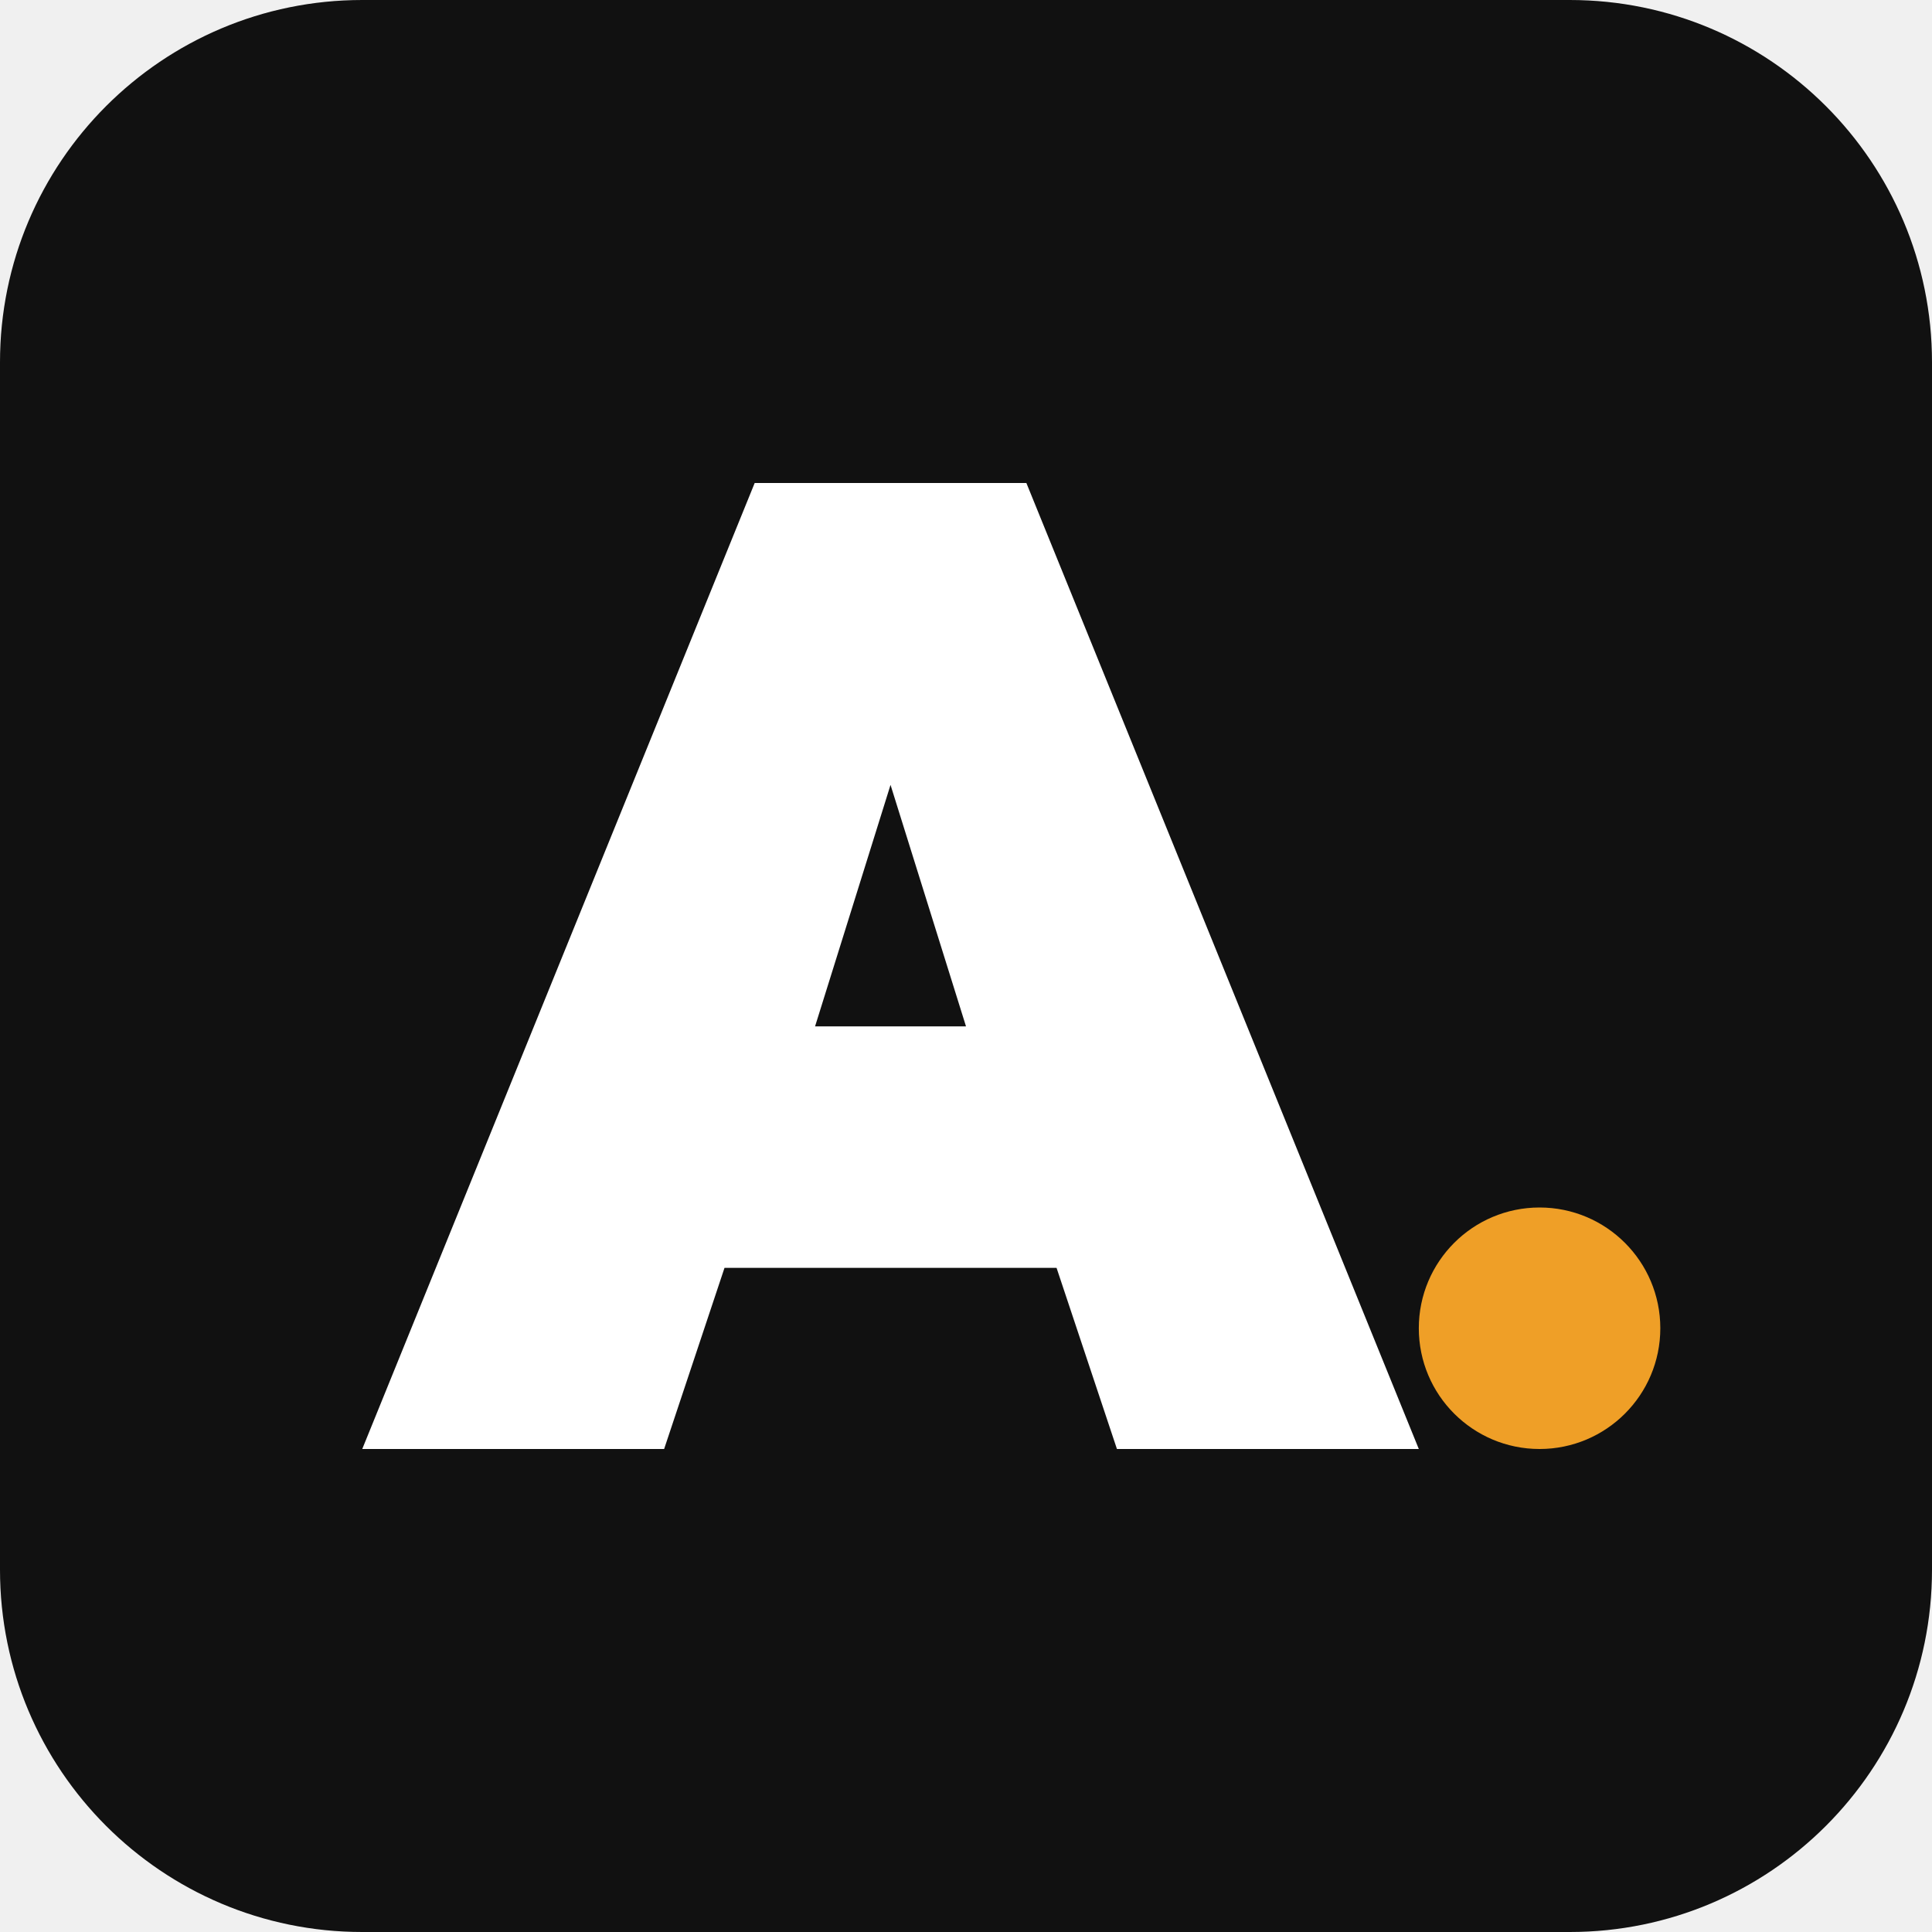
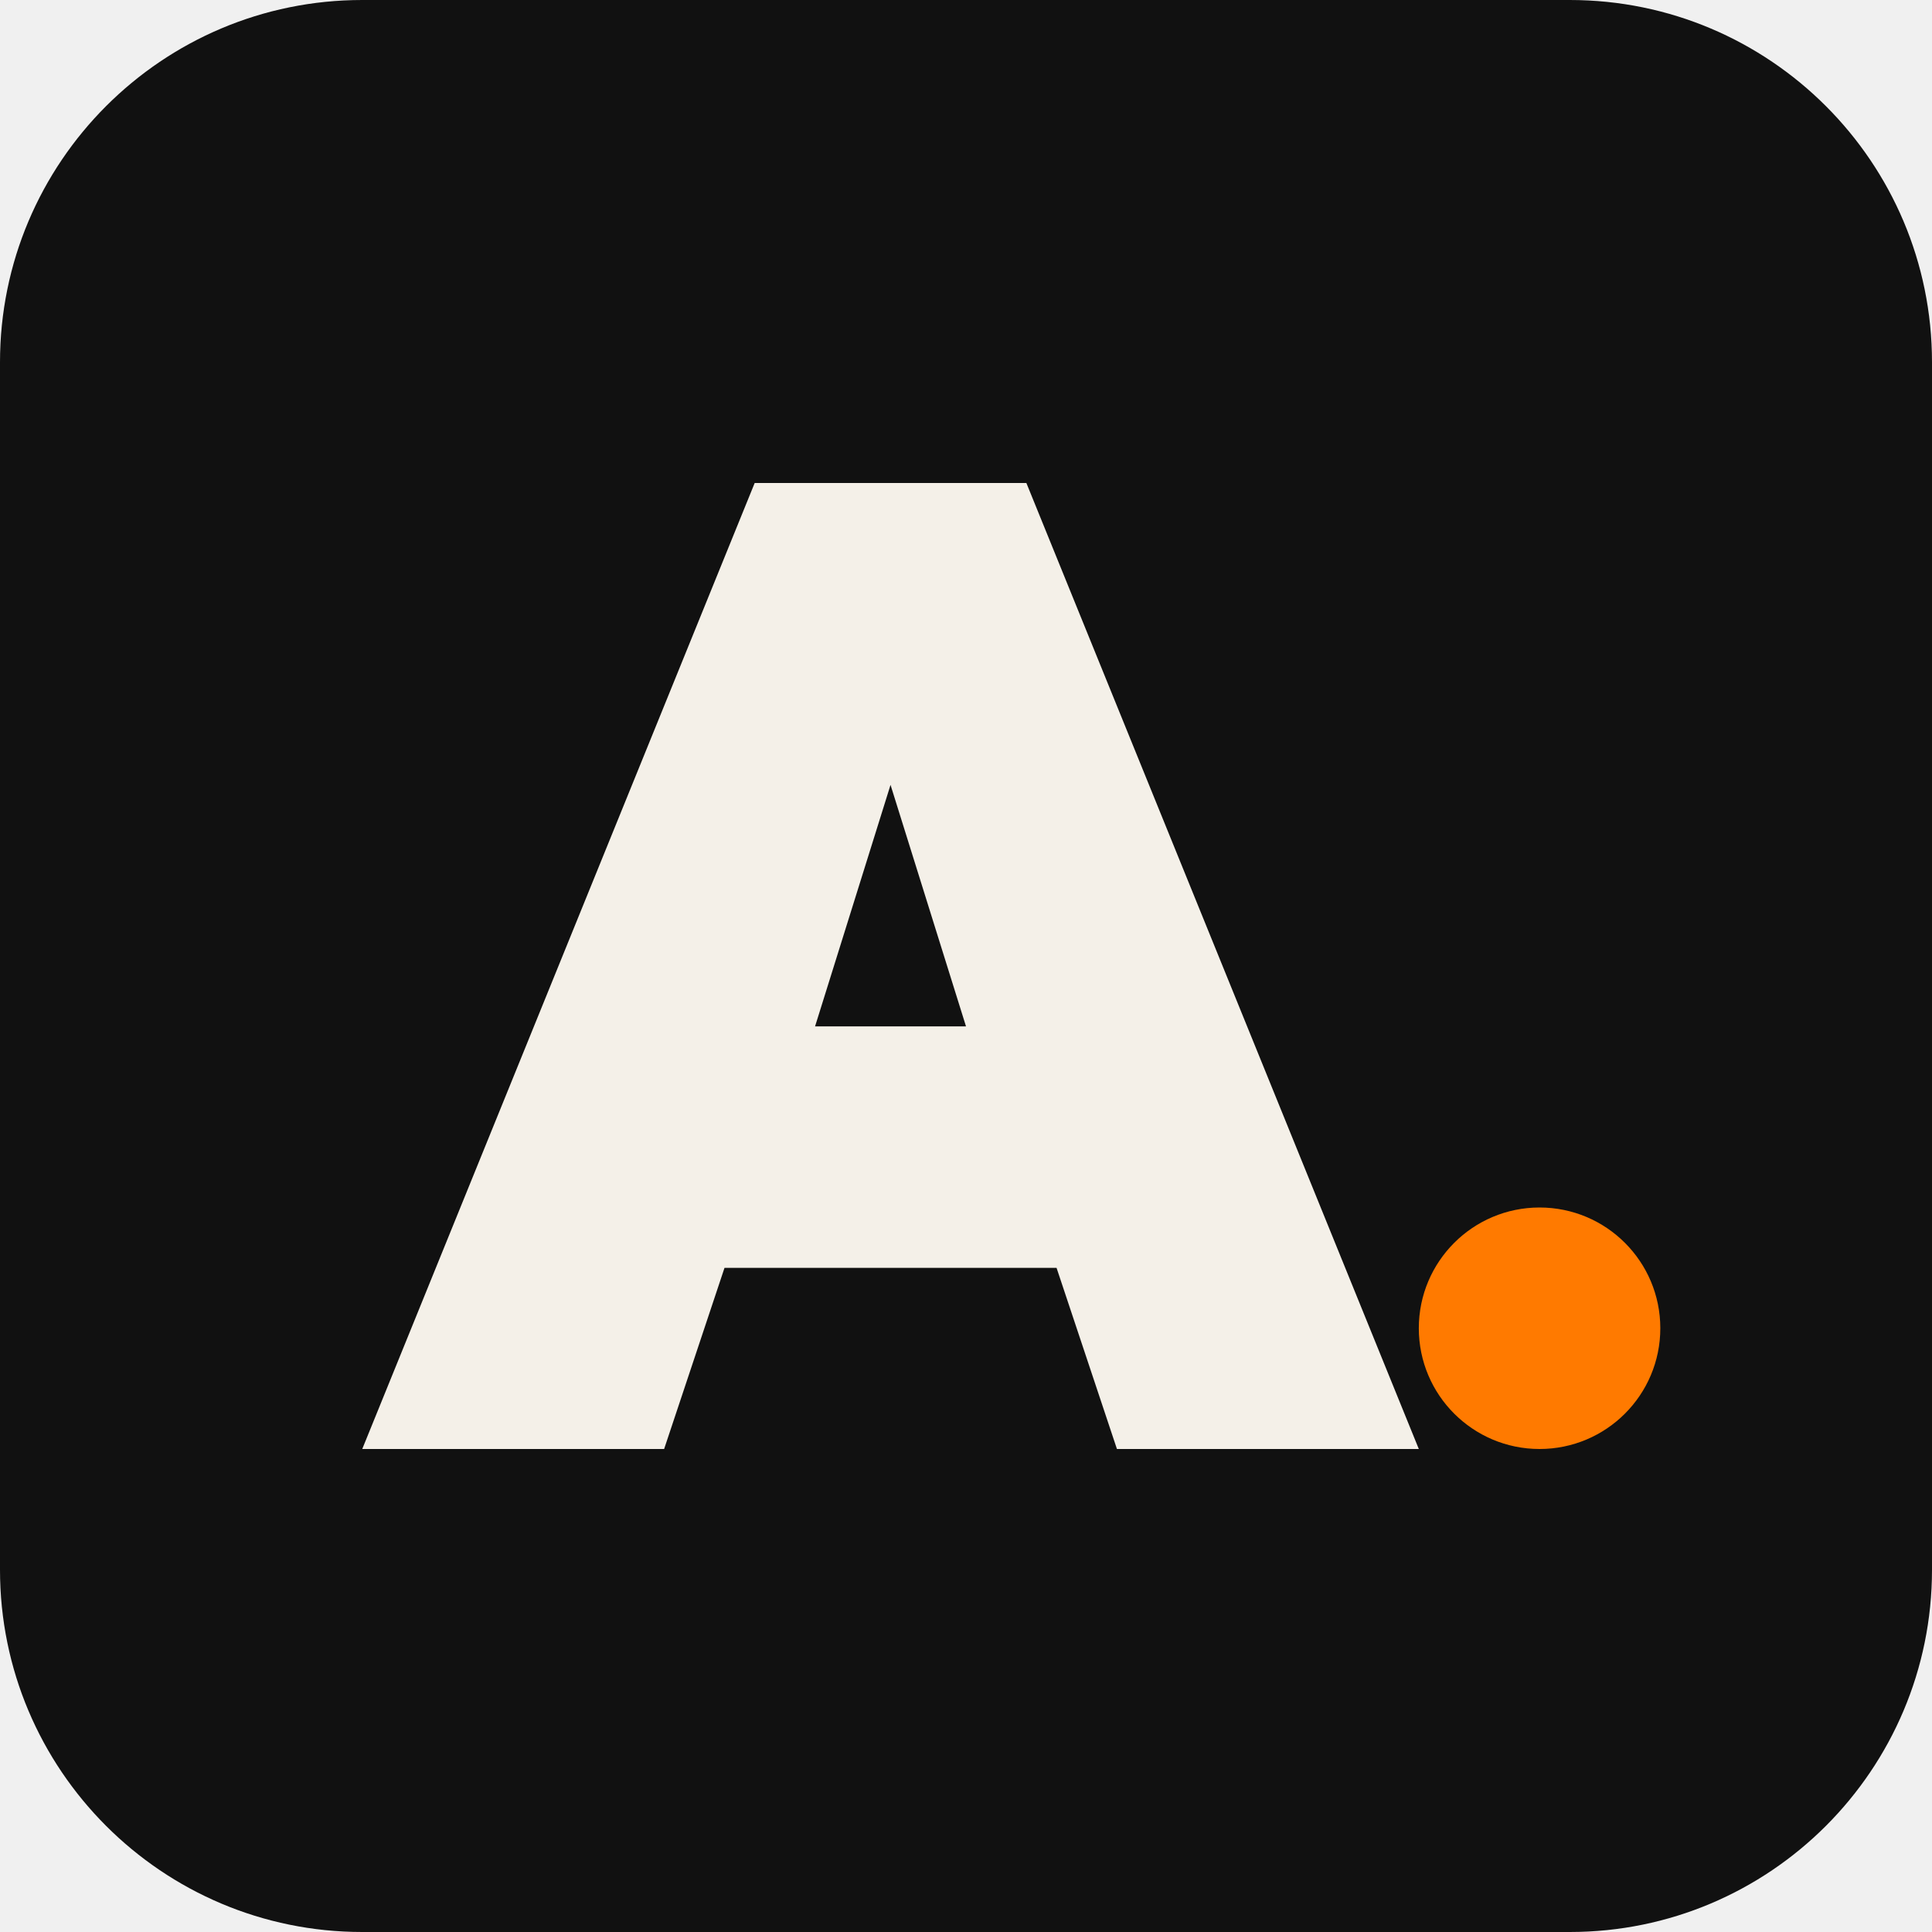
<svg xmlns="http://www.w3.org/2000/svg" viewBox="0 0 64 64">
  <rect width="64" height="64" rx="12" fill="#111111" />
-   <path d="M12 48 25 16h9l13 32H37l-2-6H24l-2 6Zm15-14h5l-2.5-8Z" fill="#ffffff" />
-   <circle cx="51" cy="44" r="4" fill="#EF9F27" />
+   <path d="M12 48 25 16h9l13 32H37l-2-6H24l-2 6Zm15-14h5l-2.5-8Z" fill="#F4F0E8" />
+   <circle cx="51" cy="44" r="4" fill="#ff7a00" />
</svg>
